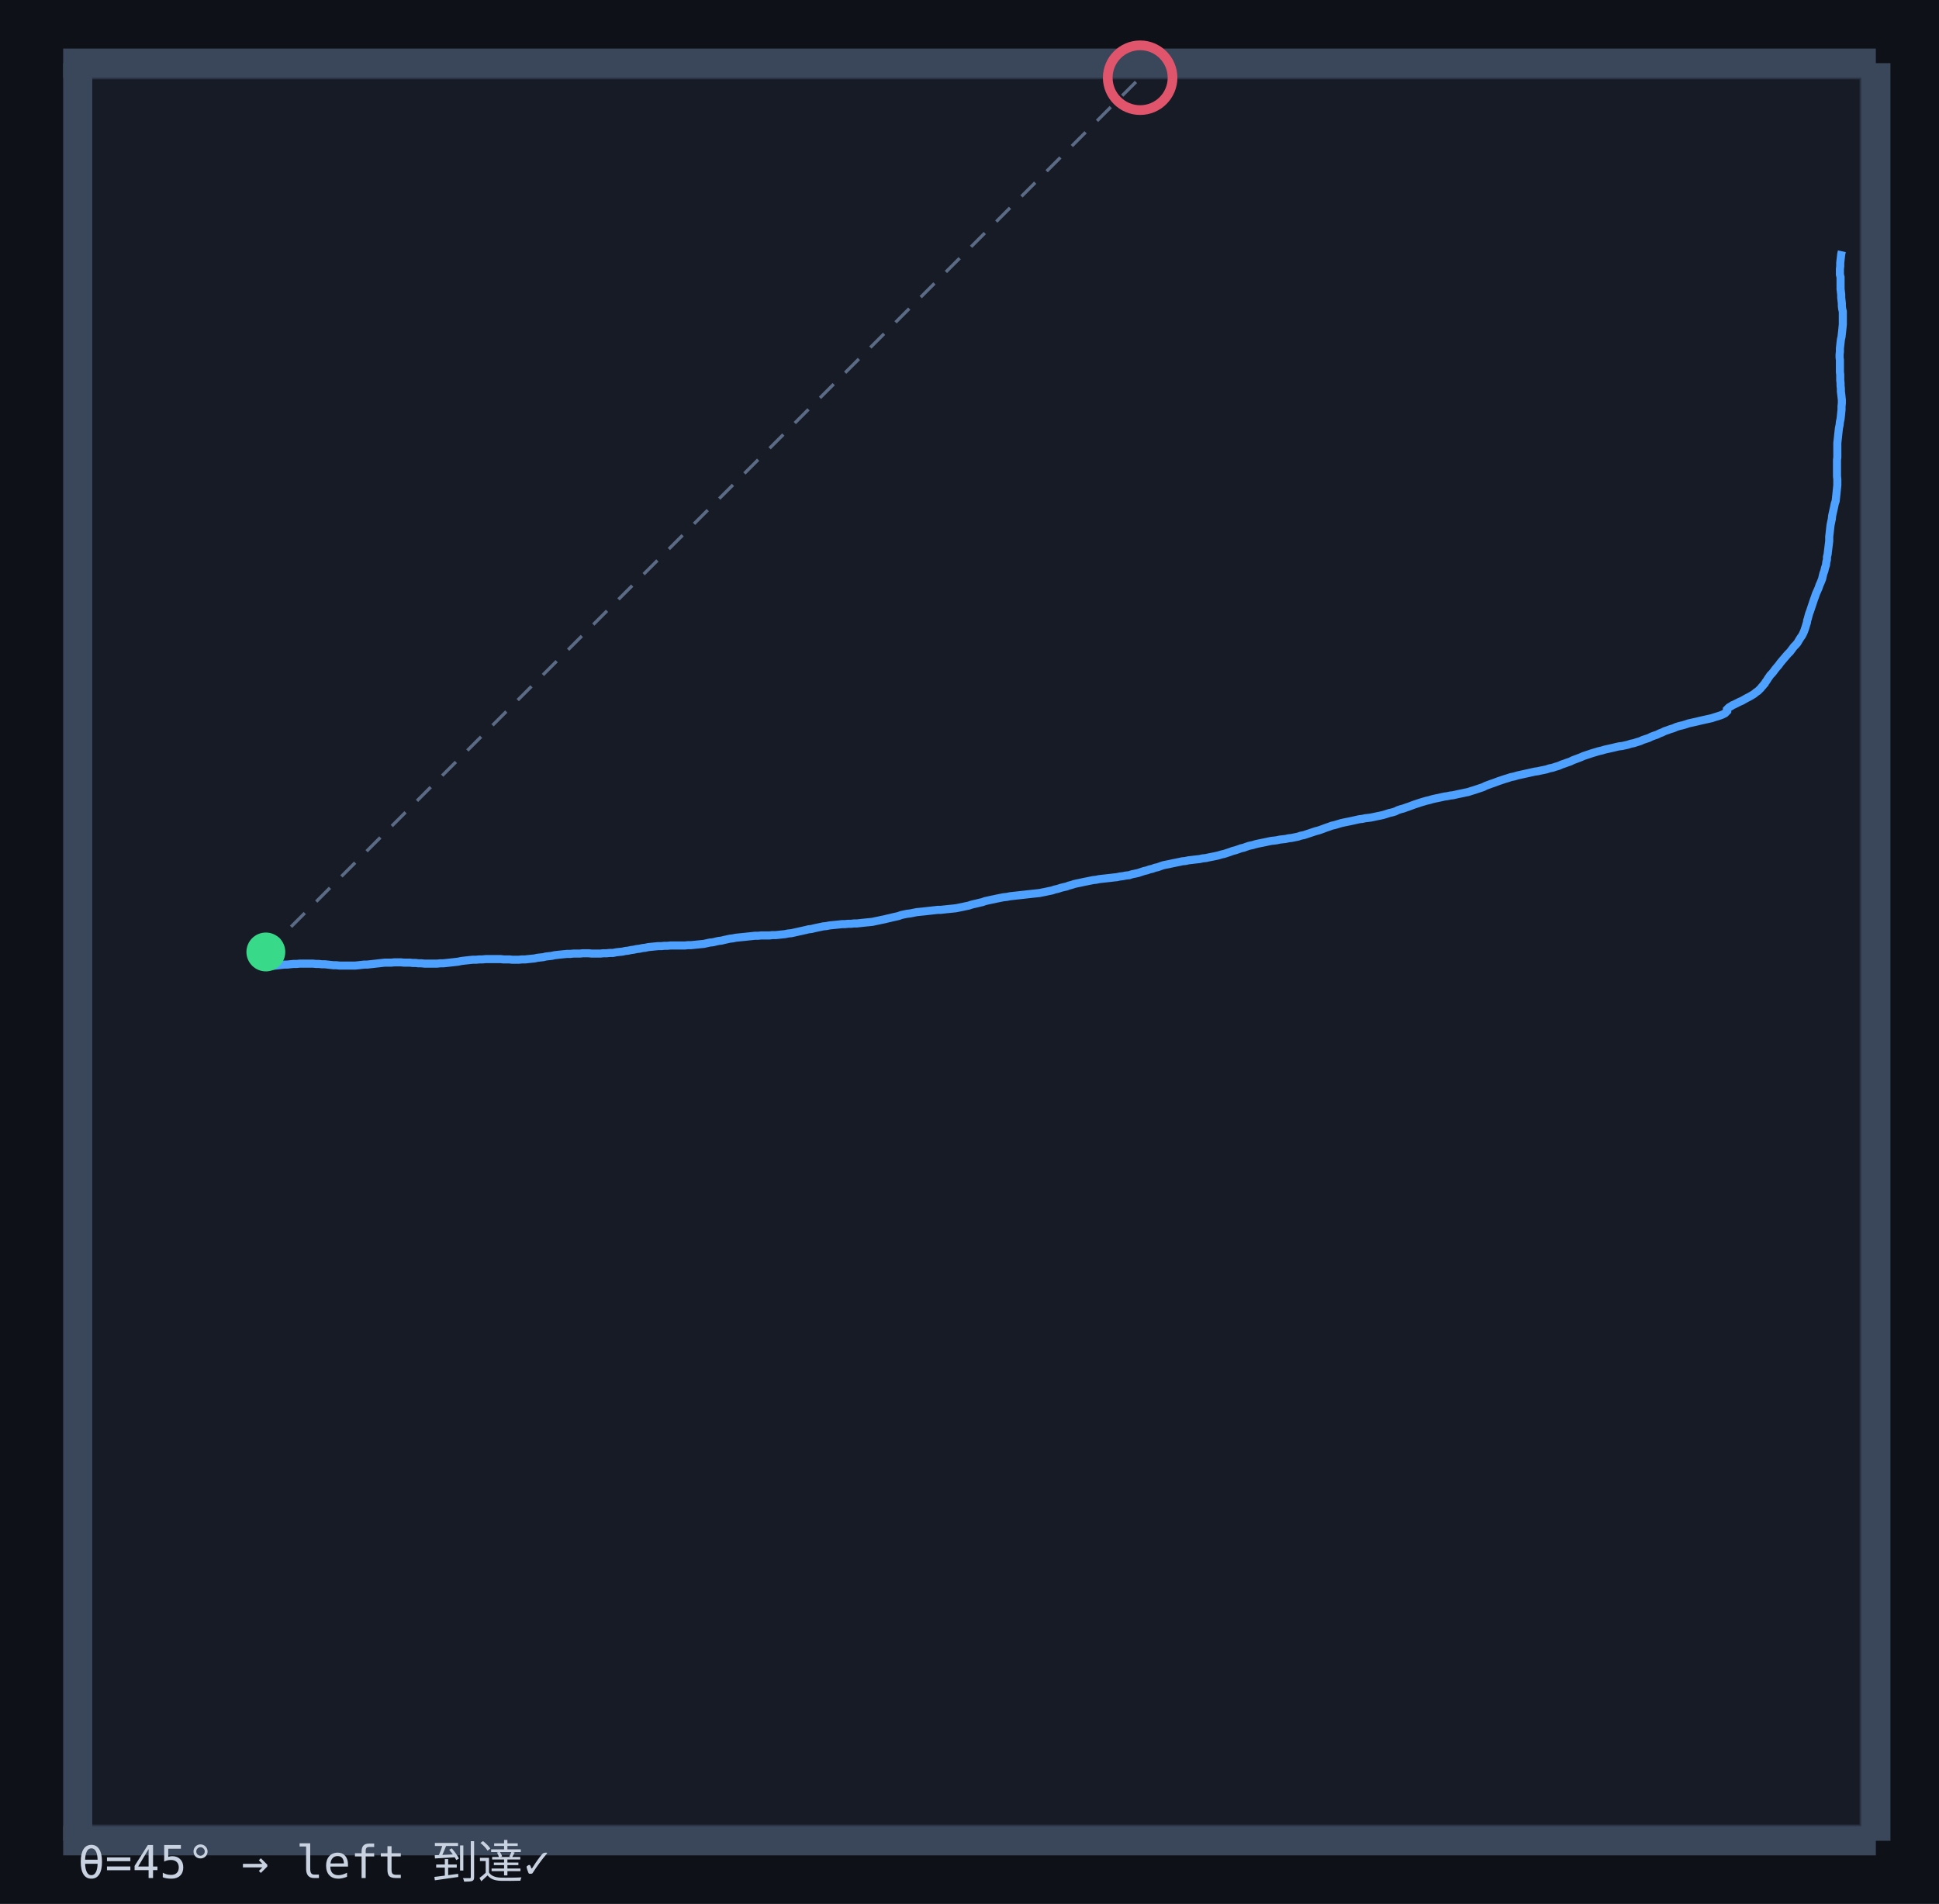
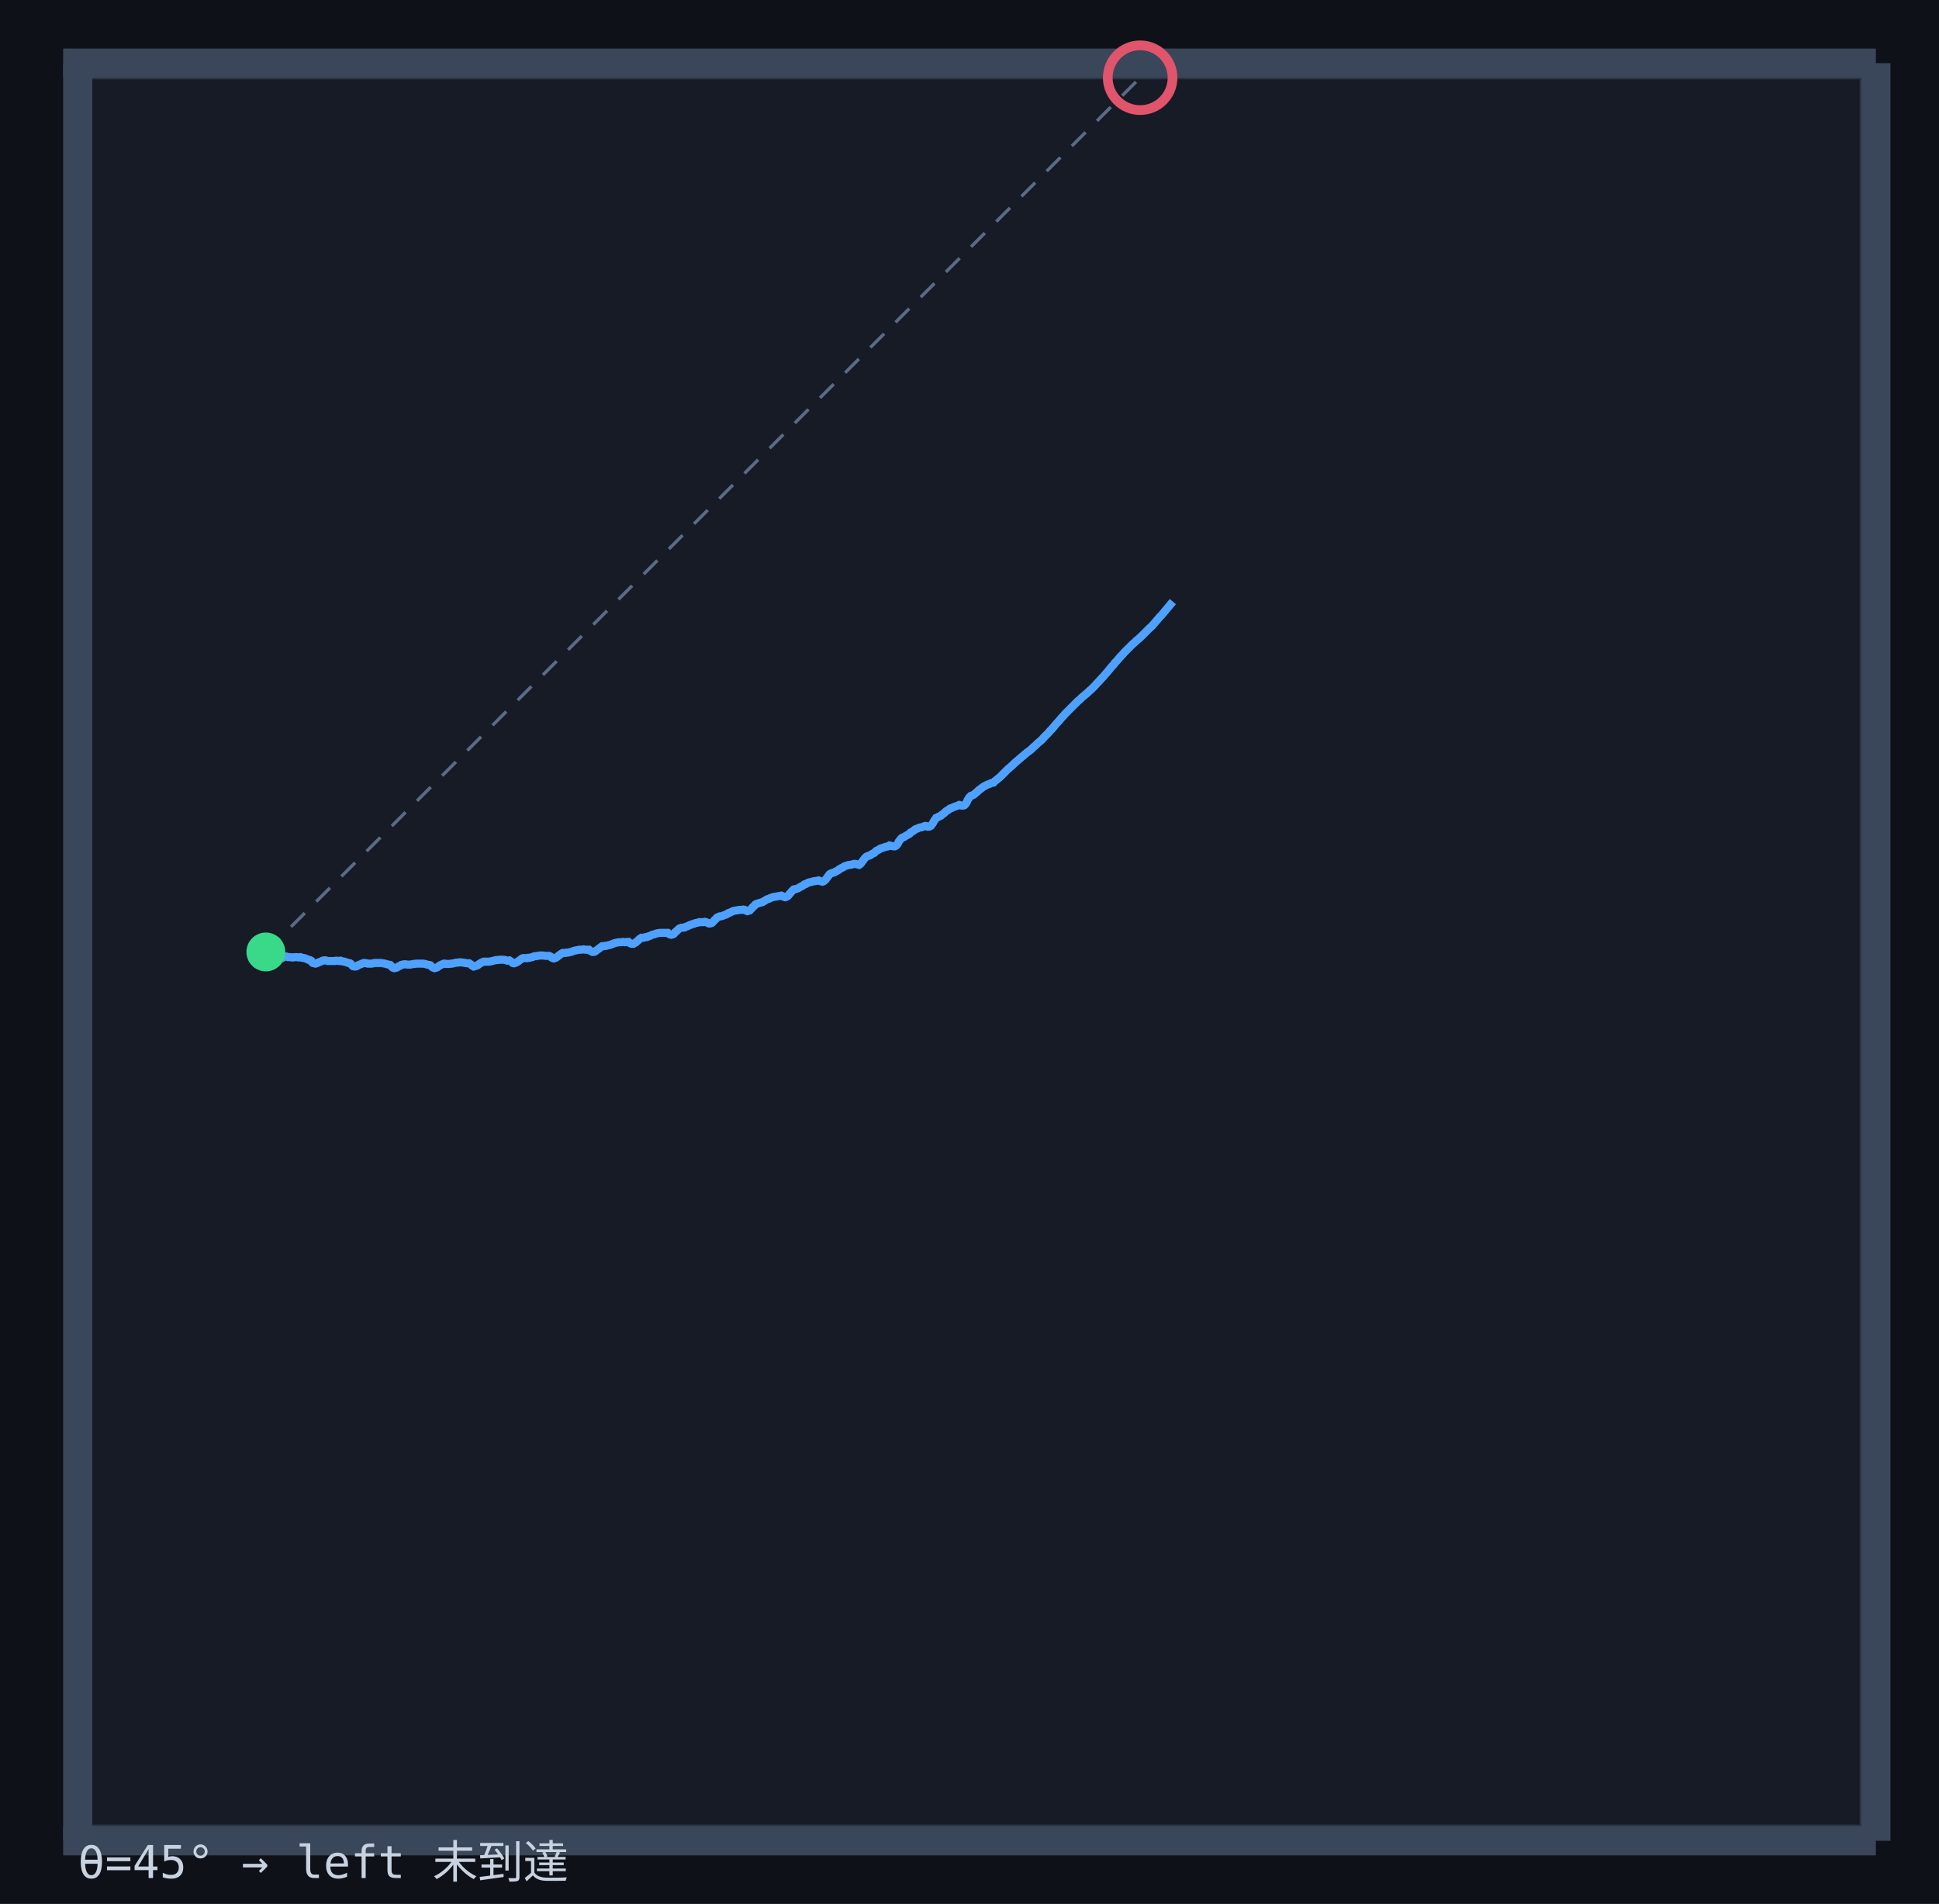
<svg xmlns="http://www.w3.org/2000/svg" width="598.8" height="588.0" viewBox="0 0 598.8 588.0">
  <rect x="0" y="0" width="598.8" height="588.0" fill="#0e1118" />
  <rect x="24.0" y="24.0" width="550.8" height="540.0" fill="#161b26" stroke="#2a3344" />
  <rect x="19.5" y="19.5" width="9.0" height="549.0" fill="#3a4659" />
  <rect x="574.8" y="19.5" width="9.0" height="549.0" fill="#3a4659" />
  <rect x="19.5" y="15.0" width="559.8" height="9.0" fill="#3a4659" />
  <rect x="19.5" y="564.0" width="559.8" height="9.0" fill="#3a4659" />
  <line x1="82.1" y1="294.0" x2="352.1" y2="24.0" stroke="#5b6b86" stroke-dasharray="6 5" />
  <circle cx="352.1" cy="24.0" r="10" fill="none" stroke="#e0556b" stroke-width="3" />
-   <polyline points="82.0,294.2 82.0,294.9 82.1,295.8 82.3,296.8 82.4,297.8 82.9,298.4 83.5,298.3 84.3,298.3 85.1,298.2 86.0,298.1 86.9,298.0 87.8,297.9 88.7,297.9 89.6,297.8 90.6,297.7 91.6,297.7 92.6,297.6 93.6,297.6 94.6,297.6 95.6,297.6 96.6,297.6 97.6,297.7 98.5,297.7 99.4,297.8 100.3,297.8 101.2,297.9 102.1,298.0 103.0,298.1 103.9,298.1 104.8,298.2 105.8,298.2 106.8,298.2 107.7,298.2 108.7,298.2 109.7,298.2 110.7,298.1 111.6,298.0 112.5,297.9 113.4,297.9 114.3,297.8 115.2,297.7 116.1,297.6 117.0,297.5 117.9,297.4 118.8,297.3 119.8,297.3 120.8,297.3 121.8,297.2 122.8,297.2 123.8,297.2 124.8,297.3 125.7,297.3 126.6,297.3 127.5,297.4 128.4,297.4 129.2,297.5 130.1,297.5 131.1,297.6 132.0,297.6 133.0,297.6 134.0,297.6 135.0,297.6 136.0,297.5 136.9,297.5 137.9,297.4 138.8,297.3 139.7,297.2 140.6,297.1 141.5,297.0 142.4,296.8 143.2,296.7 144.1,296.6 145.0,296.5 146.0,296.4 147.0,296.4 148.0,296.3 149.0,296.3 150.0,296.2 151.0,296.2 151.9,296.2 152.8,296.2 153.8,296.2 154.6,296.2 155.5,296.3 156.4,296.3 157.3,296.3 158.2,296.4 159.2,296.4 160.2,296.4 161.2,296.3 162.2,296.3 163.1,296.2 164.1,296.1 165.1,296.0 166.0,295.8 166.9,295.7 167.8,295.6 168.6,295.4 169.5,295.3 170.4,295.2 171.3,295.0 172.2,294.9 173.1,294.8 174.1,294.7 175.1,294.6 176.1,294.6 177.1,294.5 178.1,294.5 179.1,294.5 180.0,294.4 180.9,294.4 181.8,294.4 182.7,294.5 183.5,294.5 184.5,294.5 185.4,294.5 186.3,294.4 187.3,294.4 188.3,294.3 189.3,294.3 190.3,294.1 191.2,294.0 192.2,293.9 193.1,293.7 194.0,293.6 194.9,293.4 195.7,293.3 196.6,293.1 197.5,293.0 198.4,292.8 199.3,292.7 200.2,292.5 201.2,292.4 202.2,292.3 203.2,292.2 204.2,292.2 205.2,292.1 206.1,292.1 207.1,292.0 207.9,292.0 208.8,292.0 209.7,292.0 210.6,292.0 211.5,292.0 212.5,291.9 213.4,291.9 214.4,291.8 215.4,291.7 216.4,291.6 217.4,291.5 218.3,291.3 219.2,291.1 220.2,291.0 221.0,290.8 221.9,290.6 222.8,290.5 223.6,290.3 224.5,290.1 225.4,289.9 226.3,289.8 227.3,289.6 228.3,289.5 229.3,289.4 230.3,289.3 231.2,289.2 232.2,289.1 233.1,289.0 234.1,289.0 235.0,288.9 235.8,288.9 236.7,288.9 237.6,288.9 238.5,288.8 239.5,288.8 240.5,288.7 241.4,288.6 242.4,288.5 243.4,288.3 244.4,288.2 245.3,288.0 246.2,287.8 247.1,287.6 248.0,287.4 248.9,287.2 249.7,287.0 250.6,286.9 251.4,286.7 252.3,286.5 253.3,286.3 254.2,286.1 255.2,286.0 256.2,285.8 257.2,285.7 258.2,285.6 259.2,285.5 260.1,285.4 261.0,285.4 261.9,285.3 262.8,285.3 263.7,285.2 264.6,285.2 265.5,285.1 266.4,285.0 267.4,284.9 268.4,284.8 269.4,284.7 270.3,284.5 271.3,284.3 272.2,284.1 273.2,283.9 274.0,283.7 274.9,283.5 275.7,283.3 276.6,283.1 277.5,282.9 278.3,282.6 279.2,282.4 280.2,282.2 281.1,282.1 282.1,281.9 283.1,281.7 284.1,281.6 285.1,281.5 286.0,281.4 286.9,281.3 287.8,281.2 288.7,281.1 289.6,281.0 290.5,281.0 291.4,280.9 292.3,280.8 293.3,280.7 294.3,280.6 295.2,280.5 296.2,280.3 297.2,280.1 298.1,279.9 299.1,279.7 300.0,279.4 300.8,279.2 301.7,279.0 302.5,278.8 303.4,278.6 304.2,278.3 305.1,278.1 306.0,277.9 307.0,277.7 307.9,277.5 308.9,277.3 309.9,277.1 310.9,277.0 311.9,276.8 312.8,276.7 313.7,276.6 314.6,276.5 315.5,276.4 316.4,276.3 317.3,276.2 318.2,276.1 319.1,276.0 320.1,275.9 321.0,275.8 322.0,275.6 323.0,275.4 323.9,275.2 324.9,275.0 325.8,274.7 326.7,274.5 327.6,274.2 328.4,274.0 329.3,273.8 330.1,273.5 330.9,273.3 331.8,273.0 332.7,272.8 333.7,272.6 334.6,272.4 335.6,272.2 336.6,272.0 337.6,271.8 338.5,271.7 339.5,271.5 340.4,271.4 341.3,271.3 342.2,271.2 343.1,271.1 343.9,271.0 344.9,270.9 345.8,270.7 346.7,270.6 347.7,270.4 348.7,270.3 349.6,270.0 350.6,269.8 351.5,269.6 352.4,269.3 353.3,269.0 354.2,268.8 355.0,268.5 355.9,268.3 356.7,268.0 357.6,267.8 358.4,267.5 359.3,267.2 360.3,267.0 361.3,266.8 362.2,266.6 363.2,266.4 364.2,266.2 365.1,266.0 366.1,265.9 367.0,265.7 367.9,265.6 368.7,265.5 369.6,265.4 370.5,265.3 371.4,265.1 372.4,265.0 373.3,264.8 374.3,264.6 375.3,264.4 376.2,264.2 377.2,263.9 378.1,263.7 379.0,263.4 379.9,263.1 380.7,262.8 381.5,262.6 382.4,262.3 383.2,262.0 384.1,261.8 384.9,261.5 385.8,261.2 386.8,261.0 387.8,260.7 388.7,260.5 389.7,260.3 390.7,260.1 391.6,259.9 392.6,259.7 393.5,259.6 394.3,259.5 395.2,259.3 396.1,259.2 397.0,259.1 397.9,258.9 398.8,258.8 399.8,258.6 400.8,258.4 401.7,258.1 402.7,257.9 403.6,257.6 404.5,257.3 405.4,257.0 406.3,256.7 407.1,256.5 408.0,256.2 408.8,255.9 409.6,255.6 410.5,255.3 411.3,255.0 412.2,254.8 413.2,254.5 414.2,254.2 415.1,254.0 416.1,253.8 417.1,253.6 418.0,253.4 418.9,253.2 419.8,253.0 420.7,252.9 421.6,252.7 422.5,252.6 423.3,252.5 424.3,252.3 425.2,252.1 426.2,251.9 427.1,251.7 428.1,251.4 429.0,251.1 429.9,250.9 430.9,250.6 431.7,250.2 432.6,249.9 433.4,249.7 434.2,249.4 435.1,249.1 435.9,248.8 436.7,248.5 437.6,248.2 438.5,247.9 439.5,247.6 440.5,247.3 441.4,247.1 442.4,246.8 443.3,246.6 444.3,246.4 445.2,246.2 446.1,246.0 446.9,245.9 447.8,245.7 448.7,245.6 449.6,245.4 450.5,245.2 451.5,245.0 452.4,244.8 453.4,244.6 454.3,244.3 455.3,244.0 456.2,243.7 457.1,243.4 458.0,243.1 458.8,242.7 459.6,242.4 460.4,242.1 461.3,241.8 462.1,241.5 462.9,241.2 463.8,240.9 464.7,240.6 465.7,240.3 466.6,240.0 467.6,239.8 468.6,239.5 469.5,239.3 470.4,239.1 471.3,238.9 472.2,238.7 473.1,238.5 474.0,238.3 474.8,238.2 475.7,238.0 476.7,237.8 477.6,237.6 478.5,237.3 479.5,237.1 480.4,236.8 481.4,236.5 482.3,236.1 483.2,235.8 484.0,235.5 484.9,235.2 485.7,234.8 486.5,234.5 487.3,234.2 488.1,233.9 489.0,233.5 489.9,233.2 490.8,232.9 491.7,232.6 492.7,232.3 493.7,232.0 494.6,231.8 495.6,231.5 496.5,231.3 497.4,231.1 498.3,230.9 499.1,230.7 500.0,230.5 500.9,230.4 501.8,230.2 502.7,230.0 503.6,229.7 504.6,229.5 505.5,229.2 506.5,228.9 507.4,228.5 508.3,228.2 509.2,227.9 510.0,227.5 510.8,227.2 511.7,226.9 512.5,226.5 513.3,226.2 514.1,225.8 515.0,225.5 515.8,225.2 516.8,224.9 517.7,224.5 518.7,224.2 519.6,224.0 520.6,223.7 521.5,223.4 522.4,223.2 523.3,223.0 524.2,222.8 525.0,222.6 525.9,222.4 526.8,222.2 527.7,222.0 528.6,221.8 529.5,221.5 530.5,221.2 531.4,220.9 531.9,220.7 532.3,220.5 532.7,220.3 533.0,220.0 533.2,219.8 533.3,219.7 533.4,219.6 533.4,219.5 533.4,219.4 533.4,219.3 533.3,219.3 533.3,219.2 533.3,219.1 533.5,218.9 533.7,218.7 533.9,218.5 534.2,218.3 534.6,218.1 535.0,217.8 535.5,217.6 536.1,217.3 536.7,217.0 537.3,216.7 538.0,216.4 538.7,216.0 539.4,215.6 540.2,215.2 540.9,214.8 541.7,214.3 542.3,213.8 542.9,213.4 543.4,212.9 543.8,212.5 544.1,212.1 544.4,211.8 544.7,211.4 545.0,211.1 545.2,210.7 545.5,210.3 545.7,210.0 546.0,209.5 546.3,209.1 546.7,208.5 547.2,208.0 547.7,207.4 548.2,206.7 548.7,206.1 549.3,205.4 549.8,204.7 550.3,204.1 550.9,203.4 551.5,202.7 552.1,202.0 552.8,201.3 553.4,200.5 554.0,199.7 554.6,199.1 555.1,198.5 555.5,197.8 556.0,197.0 556.5,196.3 556.9,195.5 557.2,194.8 557.4,194.2 557.6,193.6 557.8,192.9 558.0,192.3 558.1,191.6 558.3,191.0 558.5,190.2 558.7,189.5 559.0,188.7 559.3,187.8 559.6,186.9 559.9,186.0 560.2,185.1 560.5,184.3 560.8,183.4 561.2,182.5 561.6,181.6 561.9,180.7 562.3,179.8 562.7,178.8 562.9,177.9 563.1,177.1 563.4,176.3 563.6,175.4 563.9,174.5 564.0,173.6 564.2,172.8 564.2,172.0 564.4,171.2 564.5,170.3 564.6,169.5 564.7,168.7 564.8,167.9 564.9,167.1 564.9,166.4 564.9,165.7 565.0,164.9 565.1,164.0 565.2,163.1 565.3,162.2 565.5,161.2 565.7,160.3 565.8,159.3 566.0,158.4 566.2,157.5 566.4,156.6 566.6,155.6 566.9,154.7 567.0,153.7 567.1,152.8 567.2,151.8 567.3,150.8 567.4,149.8 567.4,148.9 567.4,148.0 567.3,147.1 567.3,146.3 567.3,145.5 567.3,144.6 567.3,143.8 567.3,142.9 567.3,142.1 567.4,141.2 567.4,140.3 567.4,139.4 567.4,138.6 567.4,137.7 567.4,136.8 567.5,135.9 567.6,135.0 567.7,134.0 567.8,133.1 567.9,132.2 568.1,131.3 568.2,130.3 568.4,129.4 568.5,128.5 568.6,127.5 568.7,126.5 568.7,125.5 568.8,124.5 568.8,123.5 568.7,122.6 568.6,121.7 568.5,120.9 568.5,120.0 568.4,119.1 568.4,118.3 568.3,117.4 568.3,116.6 568.3,115.7 568.2,114.9 568.2,113.9 568.2,113.0 568.2,112.0 568.2,111.2 568.1,110.4 568.1,109.5 568.2,108.6 568.2,107.6 568.3,106.7 568.4,105.8 568.5,104.9 568.7,104.0 568.8,103.1 568.9,102.2 569.0,101.2 569.1,100.2 569.1,99.2 569.1,98.2 569.1,97.2 569.1,96.2 568.9,95.4 568.8,94.5 568.8,93.7 568.7,92.8 568.6,91.9 568.6,91.0 568.5,90.1 568.4,89.3 568.4,88.4 568.4,87.5 568.4,86.5 568.4,85.6 568.2,84.8 568.2,84.0 568.2,83.1 568.3,82.2 568.3,81.2 568.4,80.3 568.5,79.4 568.6,78.5 568.8,77.6" fill="none" stroke="#4ea1ff" stroke-width="2.5" />
+   <polyline points="82.0,294.1 82.0,294.6 82.0,295.2 82.1,295.8 82.2,296.5 82.4,296.6 82.7,296.7 83.2,296.7 83.6,296.8 84.1,296.9 84.6,296.8 85.2,296.7 85.7,296.6 86.2,296.3 86.6,296.1 87.1,295.9 87.5,295.6 87.9,295.5 88.2,295.4 88.4,295.4 88.7,295.5 89.0,295.6 89.4,295.6 89.7,295.6 90.1,295.7 90.5,295.7 91.0,295.6 91.4,295.6 91.8,295.6 92.3,295.7 92.8,295.6 93.3,295.8 94.0,295.9 94.6,296.1 95.2,296.4 95.7,296.5 96.1,296.7 96.3,297.1 96.6,297.4 97.0,297.5 97.4,297.6 97.8,297.5 98.2,297.3 98.7,297.1 99.2,296.9 99.6,296.7 100.0,296.6 100.3,296.6 100.6,296.6 100.9,296.7 101.3,296.8 101.6,296.8 102.0,296.8 102.5,296.8 102.9,296.8 103.4,296.8 103.8,296.7 104.2,296.7 104.7,296.8 105.2,296.7 105.7,296.9 106.4,297.0 107.0,297.2 107.6,297.4 108.1,297.5 108.4,297.7 108.7,298.1 109.0,298.4 109.4,298.5 109.8,298.5 110.2,298.4 110.6,298.1 111.1,297.9 111.6,297.7 112.0,297.5 112.4,297.4 112.7,297.4 113.0,297.5 113.3,297.5 113.6,297.6 114.0,297.6 114.4,297.6 114.8,297.6 115.3,297.5 115.7,297.4 116.1,297.4 116.6,297.4 117.1,297.4 117.6,297.4 118.2,297.5 118.9,297.6 119.5,297.8 120.0,297.9 120.5,298.0 120.8,298.3 121.1,298.7 121.4,298.9 121.8,299.0 122.2,298.9 122.6,298.8 123.0,298.5 123.5,298.3 123.9,298.0 124.4,297.9 124.7,297.8 125.0,297.8 125.3,297.8 125.6,297.9 126.0,297.9 126.4,297.9 126.8,297.9 127.2,297.8 127.6,297.7 128.1,297.7 128.5,297.6 128.9,297.6 129.4,297.6 130.0,297.6 130.6,297.6 131.3,297.7 131.9,297.9 132.5,298.0 132.9,298.1 133.2,298.4 133.5,298.7 133.9,298.9 134.2,299.0 134.6,298.9 135.1,298.7 135.5,298.4 135.9,298.1 136.4,297.9 136.8,297.7 137.1,297.6 137.4,297.6 137.7,297.7 138.0,297.7 138.4,297.7 138.8,297.7 139.2,297.6 139.6,297.6 140.1,297.5 140.5,297.4 140.9,297.3 141.4,297.3 141.8,297.2 142.4,297.2 143.0,297.3 143.7,297.4 144.3,297.5 144.9,297.5 145.2,297.7 145.6,298.0 145.9,298.3 146.3,298.5 146.6,298.4 147.0,298.3 147.5,298.1 147.9,297.8 148.3,297.5 148.7,297.3 149.1,297.1 149.4,297.0 149.8,297.0 150.0,297.0 150.4,297.0 150.8,297.0 151.1,297.0 151.5,296.9 152.0,296.8 152.4,296.7 152.8,296.6 153.2,296.5 153.7,296.5 154.2,296.4 154.8,296.4 155.4,296.4 156.1,296.5 156.7,296.7 157.3,296.6 157.6,296.8 158.0,297.1 158.3,297.4 158.7,297.5 159.1,297.4 159.5,297.2 159.9,297.0 160.3,296.7 160.7,296.4 161.1,296.1 161.5,295.9 161.8,295.9 162.1,295.9 162.4,295.9 162.8,295.9 163.1,295.8 163.5,295.8 163.9,295.7 164.4,295.6 164.8,295.4 165.2,295.3 165.6,295.3 166.1,295.2 166.6,295.1 167.2,295.1 167.8,295.1 168.5,295.2 169.1,295.2 169.6,295.2 170.0,295.4 170.3,295.7 170.7,295.9 171.0,296.0 171.4,295.9 171.8,295.7 172.2,295.4 172.6,295.1 173.0,294.8 173.4,294.5 173.8,294.3 174.1,294.3 174.4,294.3 174.7,294.3 175.0,294.2 175.4,294.2 175.8,294.1 176.2,294.0 176.6,293.9 177.1,293.7 177.4,293.6 177.9,293.5 178.4,293.4 178.9,293.3 179.5,293.3 180.2,293.2 180.8,293.3 181.4,293.3 181.9,293.3 182.2,293.6 182.6,293.8 183.0,294.0 183.3,294.0 183.7,293.9 184.1,293.6 184.5,293.3 184.9,293.0 185.3,292.7 185.7,292.4 186.0,292.2 186.3,292.2 186.6,292.2 186.9,292.1 187.3,292.1 187.6,292.0 188.0,291.9 188.5,291.8 188.9,291.6 189.3,291.5 189.7,291.3 190.1,291.2 190.6,291.1 191.1,291.0 191.7,291.0 192.4,290.9 193.1,291.0 193.6,290.9 194.1,290.9 194.4,291.2 194.8,291.4 195.2,291.5 195.6,291.5 195.9,291.3 196.3,291.1 196.7,290.7 197.1,290.4 197.5,290.0 197.8,289.8 198.1,289.6 198.4,289.6 198.7,289.6 199.1,289.5 199.4,289.4 199.8,289.4 200.2,289.2 200.6,289.1 201.0,288.9 201.4,288.7 201.8,288.6 202.2,288.5 202.7,288.3 203.2,288.2 203.9,288.1 204.6,288.1 205.2,288.1 205.8,288.1 206.2,288.1 206.5,288.4 206.9,288.6 207.3,288.7 207.7,288.6 208.1,288.4 208.4,288.0 208.8,287.7 209.2,287.3 209.5,287.0 209.9,286.7 210.2,286.6 210.5,286.5 210.8,286.5 211.1,286.5 211.5,286.4 211.8,286.2 212.2,286.1 212.6,285.9 213.0,285.7 213.4,285.6 213.8,285.4 214.3,285.3 214.7,285.1 215.3,285.0 215.9,284.8 216.6,284.8 217.2,284.8 217.7,284.7 218.1,284.8 218.5,285.0 218.9,285.2 219.3,285.2 219.7,285.1 220.0,284.9 220.4,284.5 220.7,284.1 221.1,283.8 221.4,283.4 221.8,283.2 222.0,283.1 222.3,283.0 222.6,283.0 223.0,282.9 223.3,282.8 223.7,282.6 224.1,282.5 224.5,282.3 224.9,282.0 225.3,281.9 225.7,281.7 226.1,281.5 226.6,281.3 227.2,281.2 227.8,281.1 228.5,281.0 229.1,281.0 229.6,280.9 230.0,281.0 230.3,281.2 230.8,281.4 231.1,281.3 231.5,281.2 231.8,280.9 232.2,280.5 232.5,280.1 232.9,279.8 233.2,279.4 233.5,279.2 233.8,279.1 234.1,279.0 234.4,278.9 234.7,278.8 235.1,278.7 235.5,278.6 235.8,278.4 236.2,278.2 236.6,277.9 237.0,277.7 237.4,277.6 237.8,277.4 238.3,277.2 238.9,277.0 239.6,276.9 240.2,276.8 240.8,276.7 241.3,276.6 241.7,276.8 242.1,277.0 242.5,277.1 242.8,277.0 243.2,276.8 243.5,276.5 243.8,276.1 244.2,275.7 244.5,275.3 244.8,275.0 245.1,274.7 245.4,274.6 245.7,274.6 246.0,274.5 246.3,274.4 246.7,274.2 247.0,274.0 247.4,273.8 247.8,273.6 248.2,273.3 248.5,273.1 248.9,273.0 249.4,272.7 249.9,272.5 250.5,272.4 251.1,272.2 251.8,272.1 252.3,272.0 252.8,271.9 253.2,272.1 253.6,272.2 254.0,272.3 254.3,272.2 254.7,271.9 255.0,271.6 255.3,271.2 255.6,270.8 255.9,270.4 256.2,270.0 256.5,269.8 256.8,269.7 257.0,269.6 257.4,269.5 257.7,269.4 258.0,269.2 258.4,269.0 258.8,268.8 259.1,268.5 259.5,268.3 259.8,268.1 260.3,267.9 260.7,267.6 261.2,267.4 261.8,267.2 262.5,267.1 263.1,267.0 263.7,266.8 264.1,266.8 264.5,266.9 264.9,267.0 265.3,267.1 265.6,266.9 265.9,266.6 266.2,266.2 266.5,265.8 266.8,265.4 267.1,265.0 267.4,264.7 267.7,264.5 268.0,264.4 268.2,264.3 268.6,264.2 268.9,264.0 269.2,263.8 269.6,263.6 270.0,263.4 270.3,263.1 270.6,262.8 271.0,262.6 271.4,262.4 271.8,262.1 272.4,261.9 273.0,261.7 273.6,261.5 274.2,261.4 274.7,261.1 275.1,261.2 275.5,261.3 276.0,261.4 276.3,261.4 276.7,261.2 277.0,260.9 277.3,260.5 277.5,260.0 277.8,259.6 278.1,259.2 278.4,258.9 278.6,258.7 278.9,258.6 279.2,258.5 279.5,258.3 279.8,258.1 280.2,257.9 280.5,257.7 280.9,257.5 281.2,257.1 281.6,256.9 281.9,256.7 282.3,256.4 282.7,256.1 283.3,255.9 283.9,255.6 284.6,255.5 285.1,255.3 285.6,255.1 286.0,255.1 286.4,255.3 286.9,255.3 287.2,255.2 287.5,255.0 287.8,254.6 288.1,254.2 288.3,253.8 288.6,253.3 288.9,252.9 289.1,252.6 289.4,252.5 289.6,252.4 289.9,252.2 290.2,252.1 290.6,251.9 290.9,251.6 291.2,251.4 291.6,251.1 291.9,250.8 292.2,250.5 292.6,250.3 293.0,250.0 293.4,249.7 294.0,249.5 294.6,249.2 295.2,249.0 295.8,248.8 296.2,248.6 296.6,248.7 297.0,248.8 297.5,248.8 297.8,248.7 298.1,248.4 298.4,248.0 298.6,247.6 298.8,247.1 299.1,246.7 299.3,246.3 299.6,246.0 299.8,245.8 300.1,245.7 300.4,245.6 300.7,245.4 301.0,245.2 301.3,244.9 301.7,244.6 302.0,244.3 302.3,244.0 302.6,243.8 303.0,243.5 303.4,243.2 303.8,242.9 304.4,242.6 305.0,242.3 305.6,242.1 306.2,241.8 306.8,241.7 307.3,241.2 307.8,240.8 308.3,240.4 308.8,240.0 309.3,239.5 309.7,239.1 310.2,238.6 310.7,238.1 311.3,237.5 311.9,237.0 312.6,236.4 313.3,235.7 314.0,235.1 314.7,234.5 315.4,233.9 316.0,233.4 316.7,232.8 317.3,232.3 318.0,231.8 318.6,231.3 319.2,230.7 319.8,230.2 320.4,229.6 321.1,229.0 321.8,228.4 322.4,227.7 323.1,227.0 323.7,226.4 324.3,225.7 324.9,225.1 325.4,224.5 325.9,223.9 326.4,223.3 326.9,222.8 327.4,222.2 327.9,221.6 328.4,221.1 329.0,220.4 329.6,219.8 330.2,219.2 330.9,218.5 331.5,217.9 332.2,217.2 332.8,216.6 333.4,216.1 334.0,215.5 334.6,215.0 335.2,214.5 335.8,214.0 336.4,213.4 337.0,212.9 337.6,212.3 338.2,211.7 338.8,211.0 339.5,210.3 340.1,209.6 340.7,209.0 341.3,208.3 341.9,207.6 342.4,207.0 342.9,206.4 343.4,205.8 343.9,205.3 344.3,204.7 344.9,204.1 345.4,203.5 346.0,202.8 346.6,202.2 347.2,201.5 347.8,200.9 348.5,200.2 349.1,199.6 349.7,199.0 350.4,198.4 350.9,197.9 351.5,197.4 352.1,196.9 352.7,196.3 353.2,195.8 353.8,195.2 354.4,194.6 355.0,194.0 355.7,193.4 356.3,192.7 356.9,192.0 357.5,191.3 358.1,190.6 358.7,190.0 359.2,189.4 359.7,188.8 360.2,188.2 360.7,187.6 361.2,187.0 361.7,186.4 362.2,185.8" fill="none" stroke="#4ea1ff" stroke-width="2.5" />
  <circle cx="82.1" cy="294.0" r="6" fill="#39d98a" />
-   <text x="24.0" y="580.0" fill="#c8d2e0" font-family="monospace" font-size="14">θ=45° → left 到達✓</text>
+   <text x="24.0" y="580.0" fill="#c8d2e0" font-family="monospace" font-size="14">θ=45° → left 未到達</text>
</svg>
